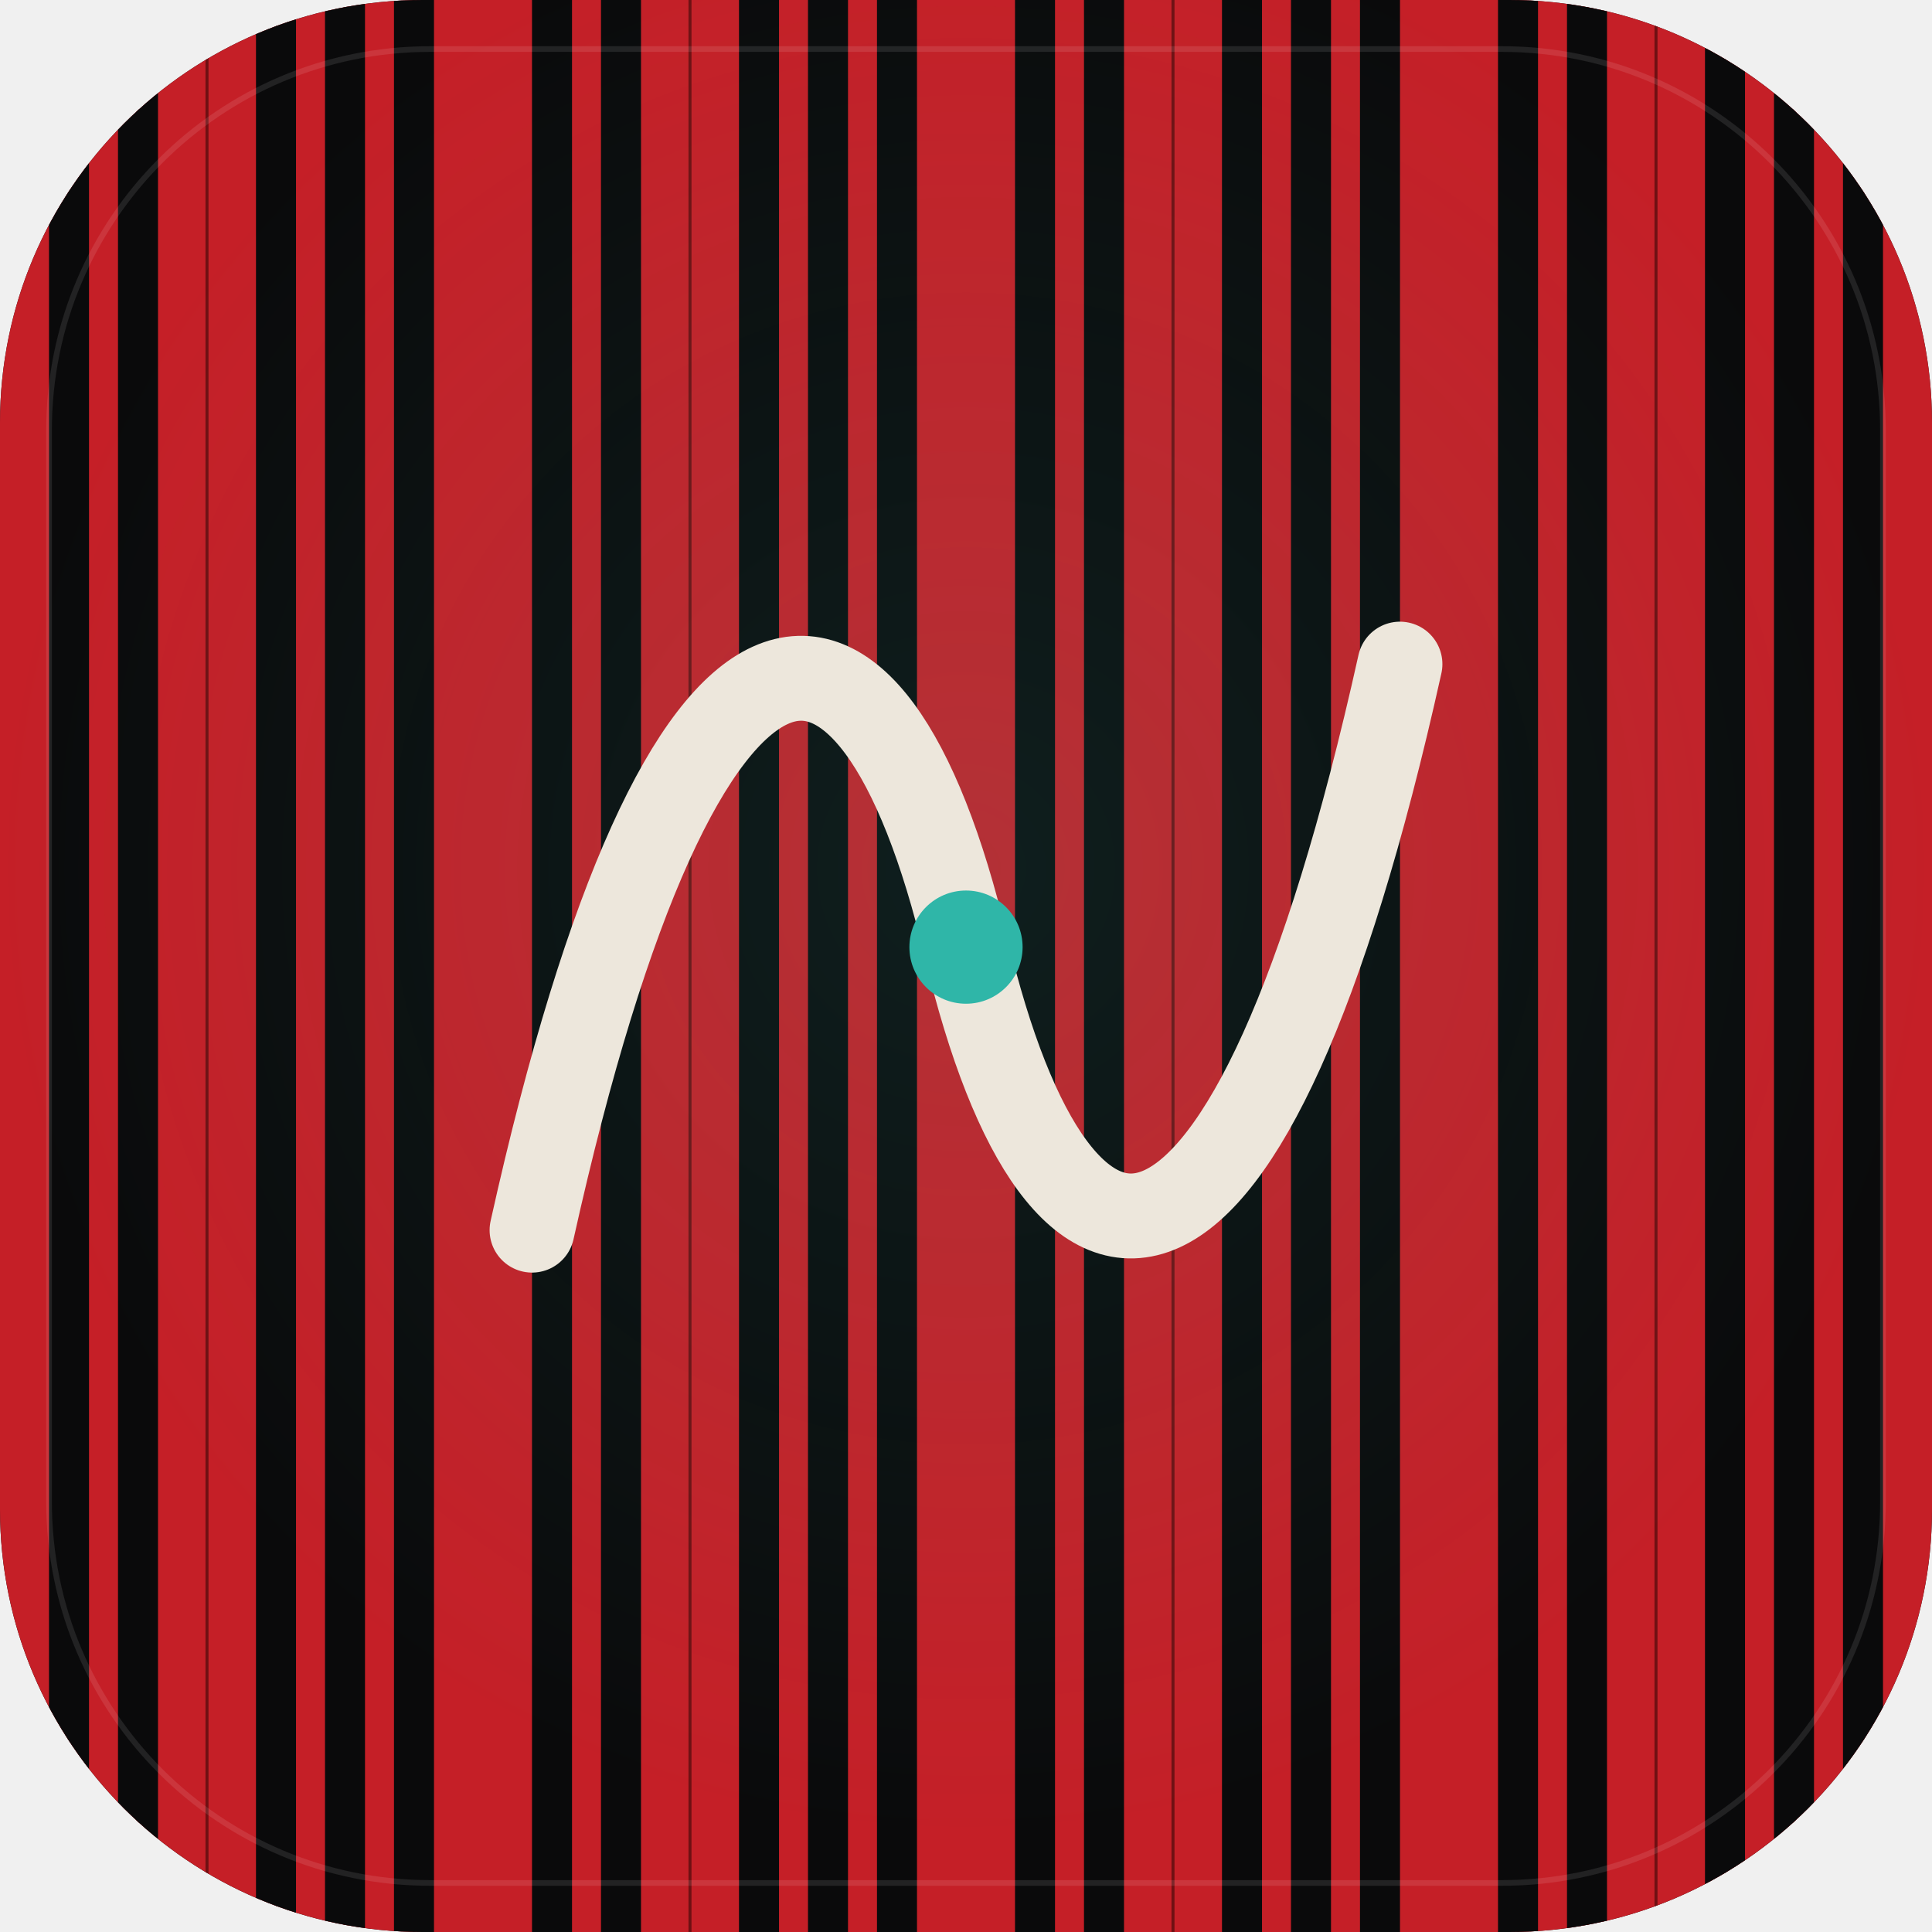
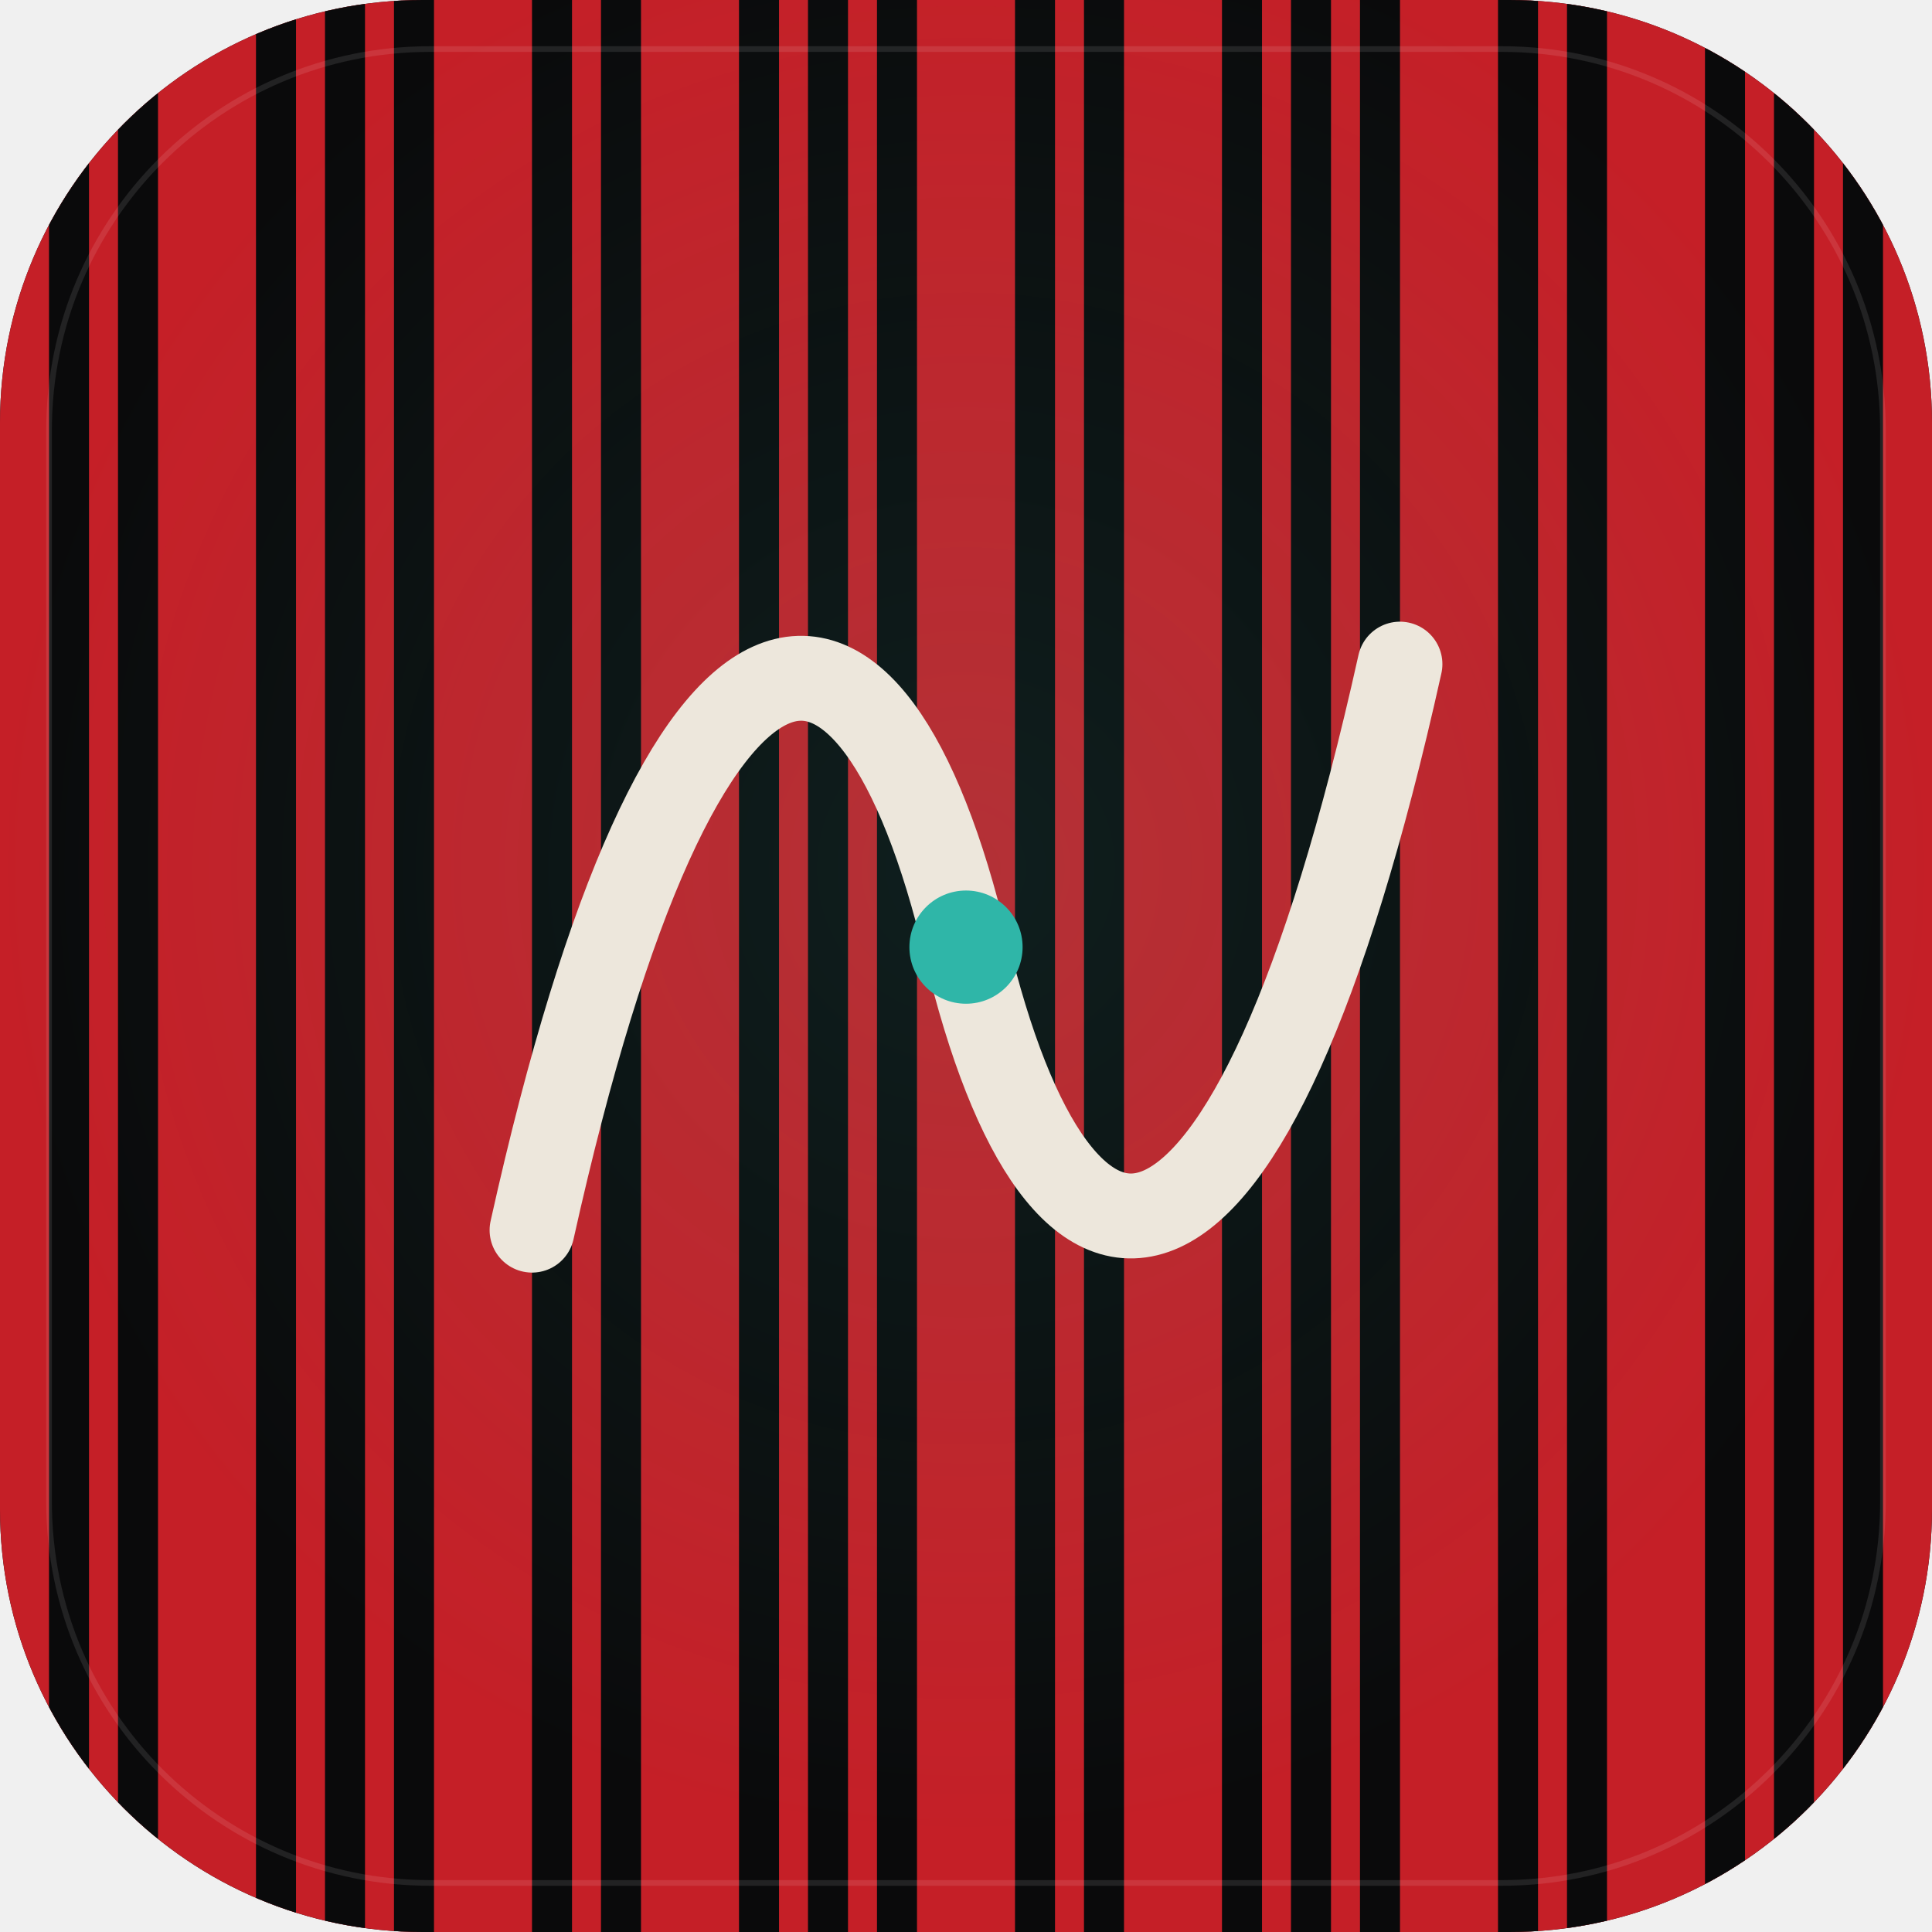
<svg xmlns="http://www.w3.org/2000/svg" width="1024" height="1024" viewBox="0 0 1024 1024">
  <defs>
    <linearGradient id="bg" x1="0" y1="0" x2="0" y2="1">
      <stop offset="0" stop-color="#24252a" />
      <stop offset="1" stop-color="#0c0d0f" />
    </linearGradient>
    <radialGradient id="glow" cx="0.5" cy="0.45" r="0.5">
      <stop offset="0" stop-color="#2FB6A8" stop-opacity="0.12" />
      <stop offset="1" stop-color="#2FB6A8" stop-opacity="0" />
    </radialGradient>
    <clipPath id="clip">
      <rect width="1024" height="1024" rx="224" />
    </clipPath>
  </defs>
  <rect width="1024" height="1024" rx="224" fill="url(#bg)" />
  <g clip-path="url(#clip)">
    <rect x="0" y="0" width="1024" height="1024" fill="#c51f27" />
-     <rect x="35.77" y="0" width="1.6" height="1024" fill="#6f1013" />
-     <rect x="72.34" y="0" width="1.6" height="1024" fill="#6f1013" />
-     <rect x="108.91" y="0" width="1.6" height="1024" fill="#6f1013" />
-     <rect x="145.49" y="0" width="1.6" height="1024" fill="#6f1013" />
-     <rect x="182.06" y="0" width="1.6" height="1024" fill="#6f1013" />
-     <rect x="218.63" y="0" width="1.6" height="1024" fill="#6f1013" />
    <rect x="25.97" y="0" width="21.21" height="1024" fill="#0a0a0b" />
    <rect x="62.54" y="0" width="21.21" height="1024" fill="#0a0a0b" />
    <rect x="135.68" y="0" width="21.21" height="1024" fill="#0a0a0b" />
    <rect x="172.25" y="0" width="21.21" height="1024" fill="#0a0a0b" />
    <rect x="208.82" y="0" width="21.21" height="1024" fill="#0a0a0b" />
-     <rect x="291.77" y="0" width="1.6" height="1024" fill="#6f1013" />
-     <rect x="328.34" y="0" width="1.6" height="1024" fill="#6f1013" />
-     <rect x="364.91" y="0" width="1.6" height="1024" fill="#6f1013" />
-     <rect x="401.49" y="0" width="1.6" height="1024" fill="#6f1013" />
-     <rect x="438.06" y="0" width="1.6" height="1024" fill="#6f1013" />
-     <rect x="474.63" y="0" width="1.6" height="1024" fill="#6f1013" />
    <rect x="281.97" y="0" width="21.21" height="1024" fill="#0a0a0b" />
    <rect x="318.54" y="0" width="21.21" height="1024" fill="#0a0a0b" />
    <rect x="391.68" y="0" width="21.21" height="1024" fill="#0a0a0b" />
    <rect x="428.25" y="0" width="21.21" height="1024" fill="#0a0a0b" />
    <rect x="464.82" y="0" width="21.21" height="1024" fill="#0a0a0b" />
-     <rect x="547.77" y="0" width="1.6" height="1024" fill="#6f1013" />
-     <rect x="584.34" y="0" width="1.6" height="1024" fill="#6f1013" />
-     <rect x="620.91" y="0" width="1.6" height="1024" fill="#6f1013" />
-     <rect x="657.49" y="0" width="1.6" height="1024" fill="#6f1013" />
-     <rect x="694.06" y="0" width="1.6" height="1024" fill="#6f1013" />
-     <rect x="730.63" y="0" width="1.6" height="1024" fill="#6f1013" />
    <rect x="537.97" y="0" width="21.21" height="1024" fill="#0a0a0b" />
    <rect x="574.54" y="0" width="21.21" height="1024" fill="#0a0a0b" />
    <rect x="647.68" y="0" width="21.21" height="1024" fill="#0a0a0b" />
    <rect x="684.25" y="0" width="21.21" height="1024" fill="#0a0a0b" />
    <rect x="720.82" y="0" width="21.21" height="1024" fill="#0a0a0b" />
-     <rect x="803.77" y="0" width="1.6" height="1024" fill="#6f1013" />
-     <rect x="840.34" y="0" width="1.6" height="1024" fill="#6f1013" />
-     <rect x="876.91" y="0" width="1.6" height="1024" fill="#6f1013" />
-     <rect x="913.49" y="0" width="1.6" height="1024" fill="#6f1013" />
-     <rect x="950.06" y="0" width="1.6" height="1024" fill="#6f1013" />
-     <rect x="986.63" y="0" width="1.6" height="1024" fill="#6f1013" />
    <rect x="793.97" y="0" width="21.21" height="1024" fill="#0a0a0b" />
    <rect x="830.54" y="0" width="21.21" height="1024" fill="#0a0a0b" />
    <rect x="903.68" y="0" width="21.21" height="1024" fill="#0a0a0b" />
    <rect x="940.25" y="0" width="21.21" height="1024" fill="#0a0a0b" />
    <rect x="976.82" y="0" width="21.21" height="1024" fill="#0a0a0b" />
  </g>
  <rect width="1024" height="1024" rx="224" fill="url(#glow)" />
  <rect x="26" y="26" width="972" height="972" rx="202" fill="none" stroke="#ffffff" stroke-opacity="0.10" stroke-width="3" />
  <g transform="translate(192,192) scale(5)">
xmlns="http://www.w3.org/2000/svg" width="1024" height="1024" viewBox="0 0 128 128"&gt;
  <path d="M18 92 C34 20 54 20 64 62 C74 104 94 104 110 32" fill="none" stroke="#EDE7DC" stroke-width="9" stroke-linecap="round" />
    <circle cx="64" cy="62" r="6" fill="#2FB6A8" />
  </g>
</svg>
